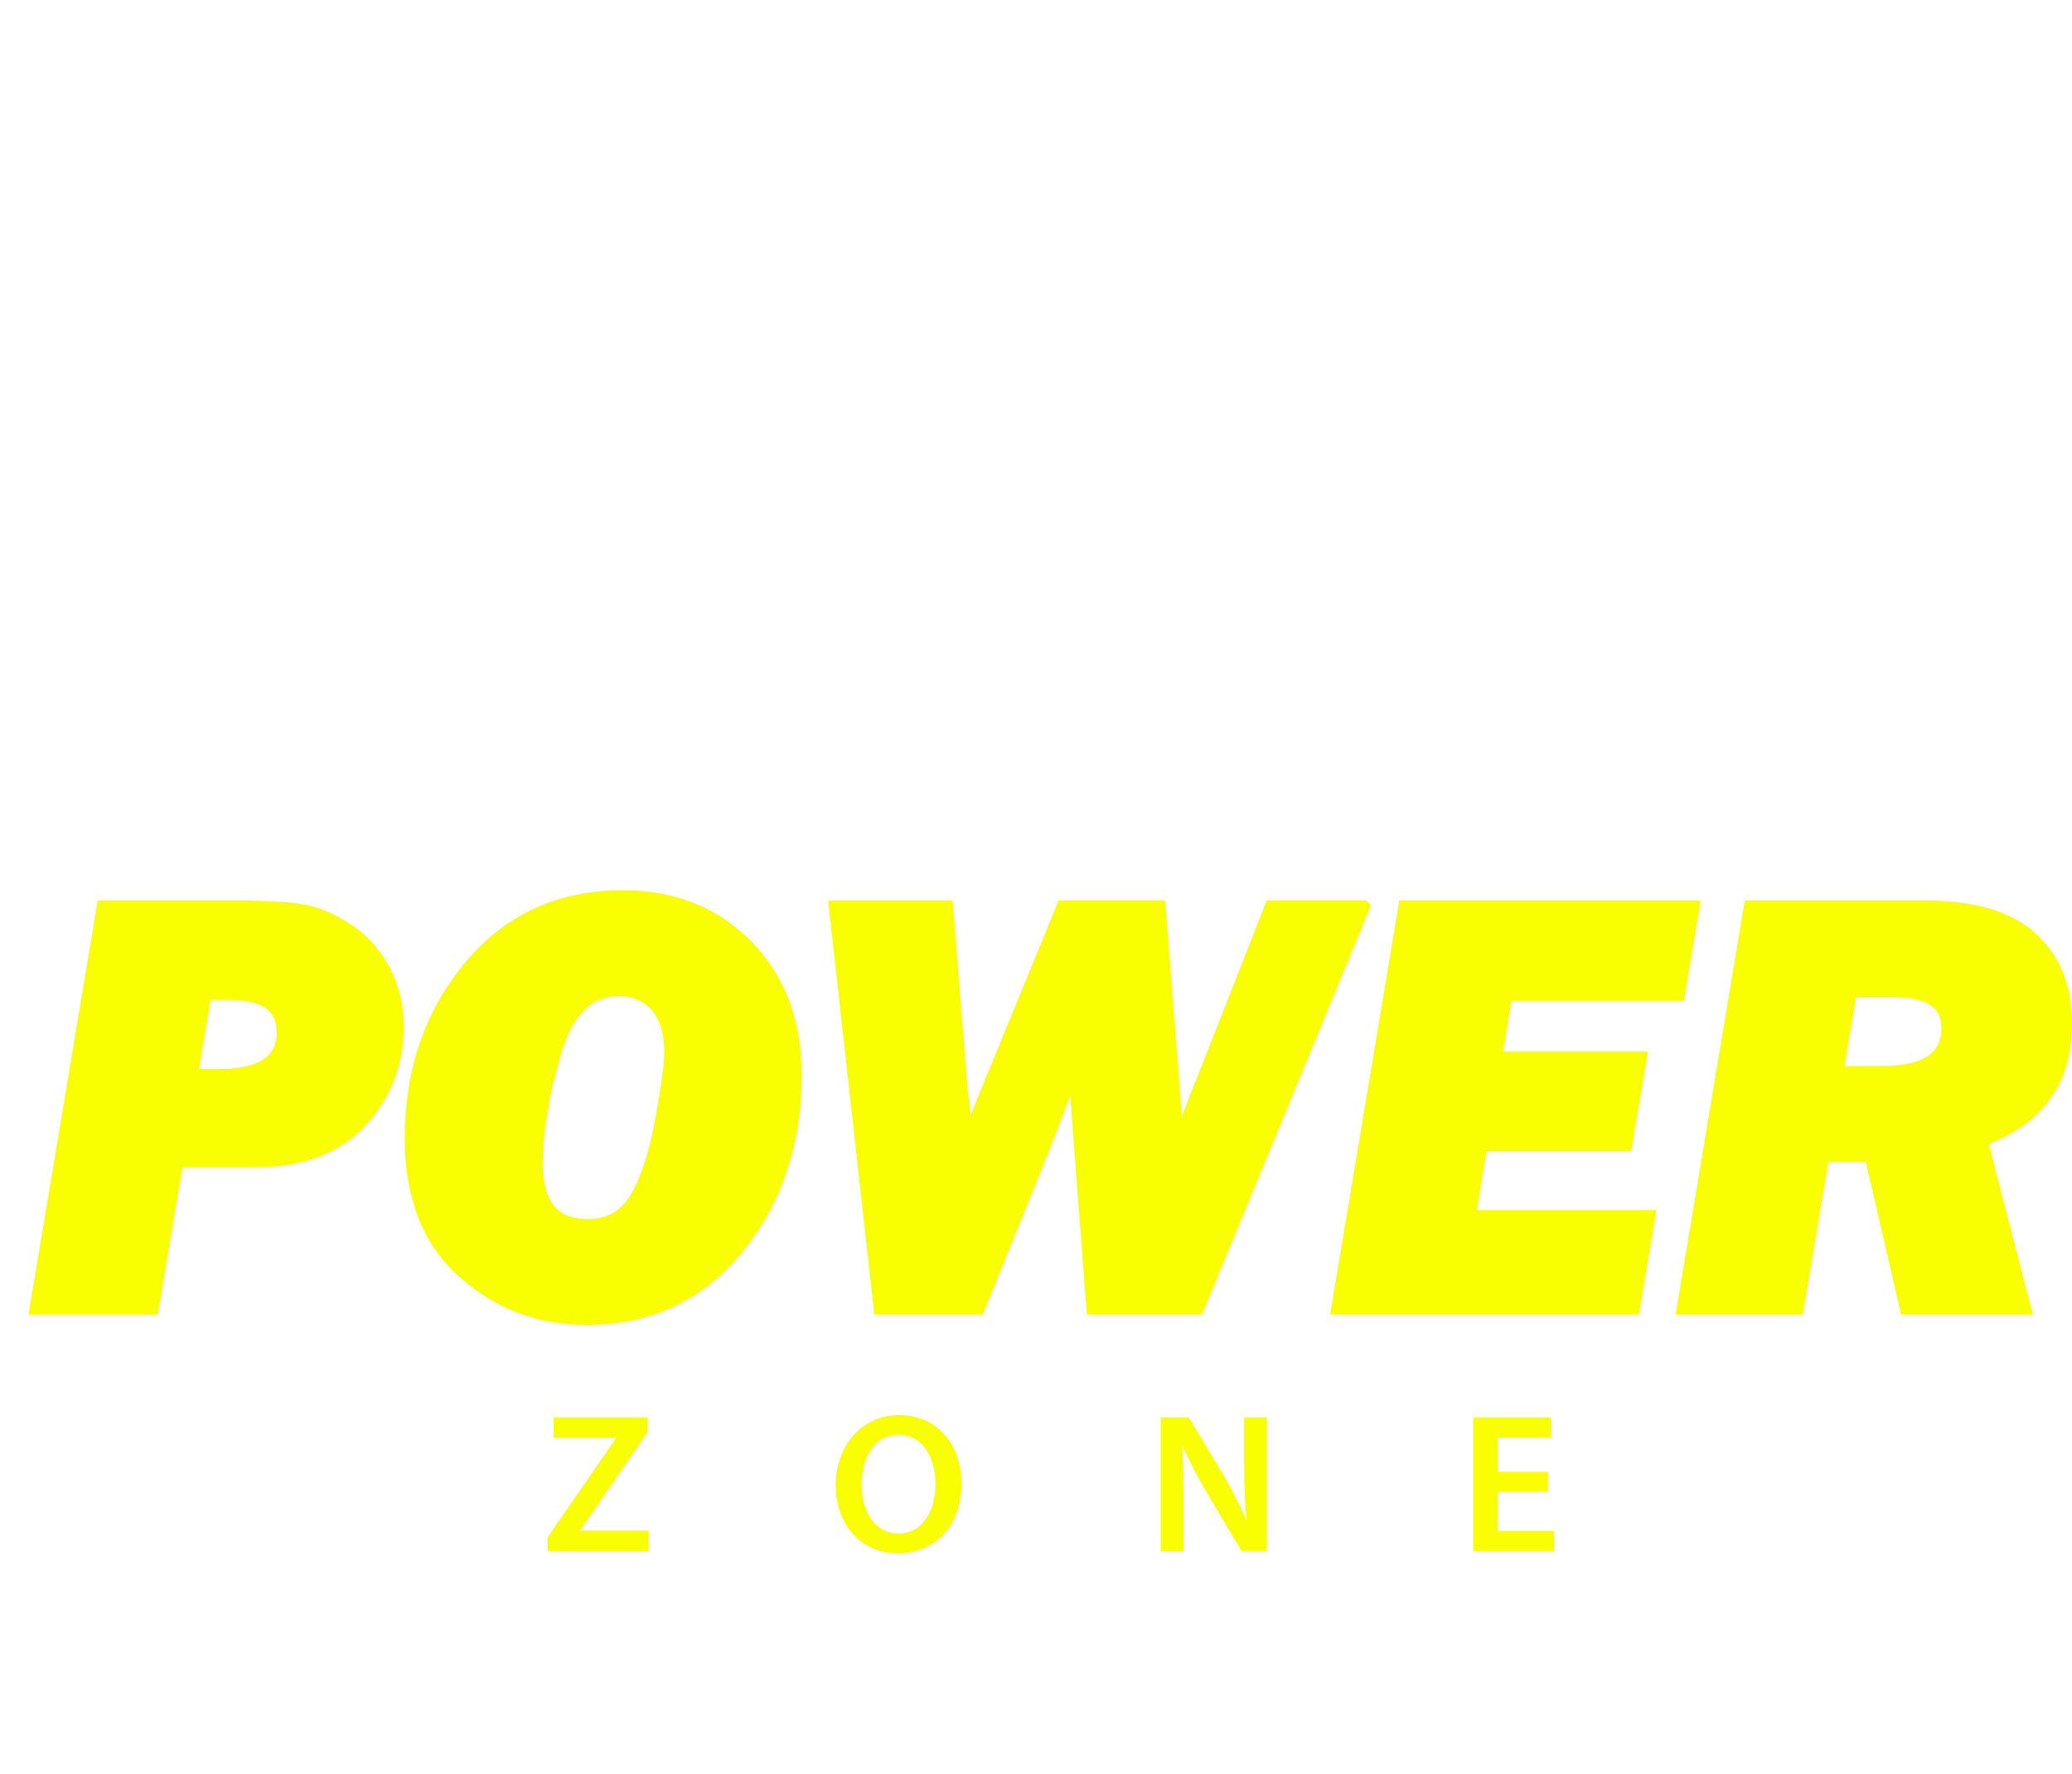
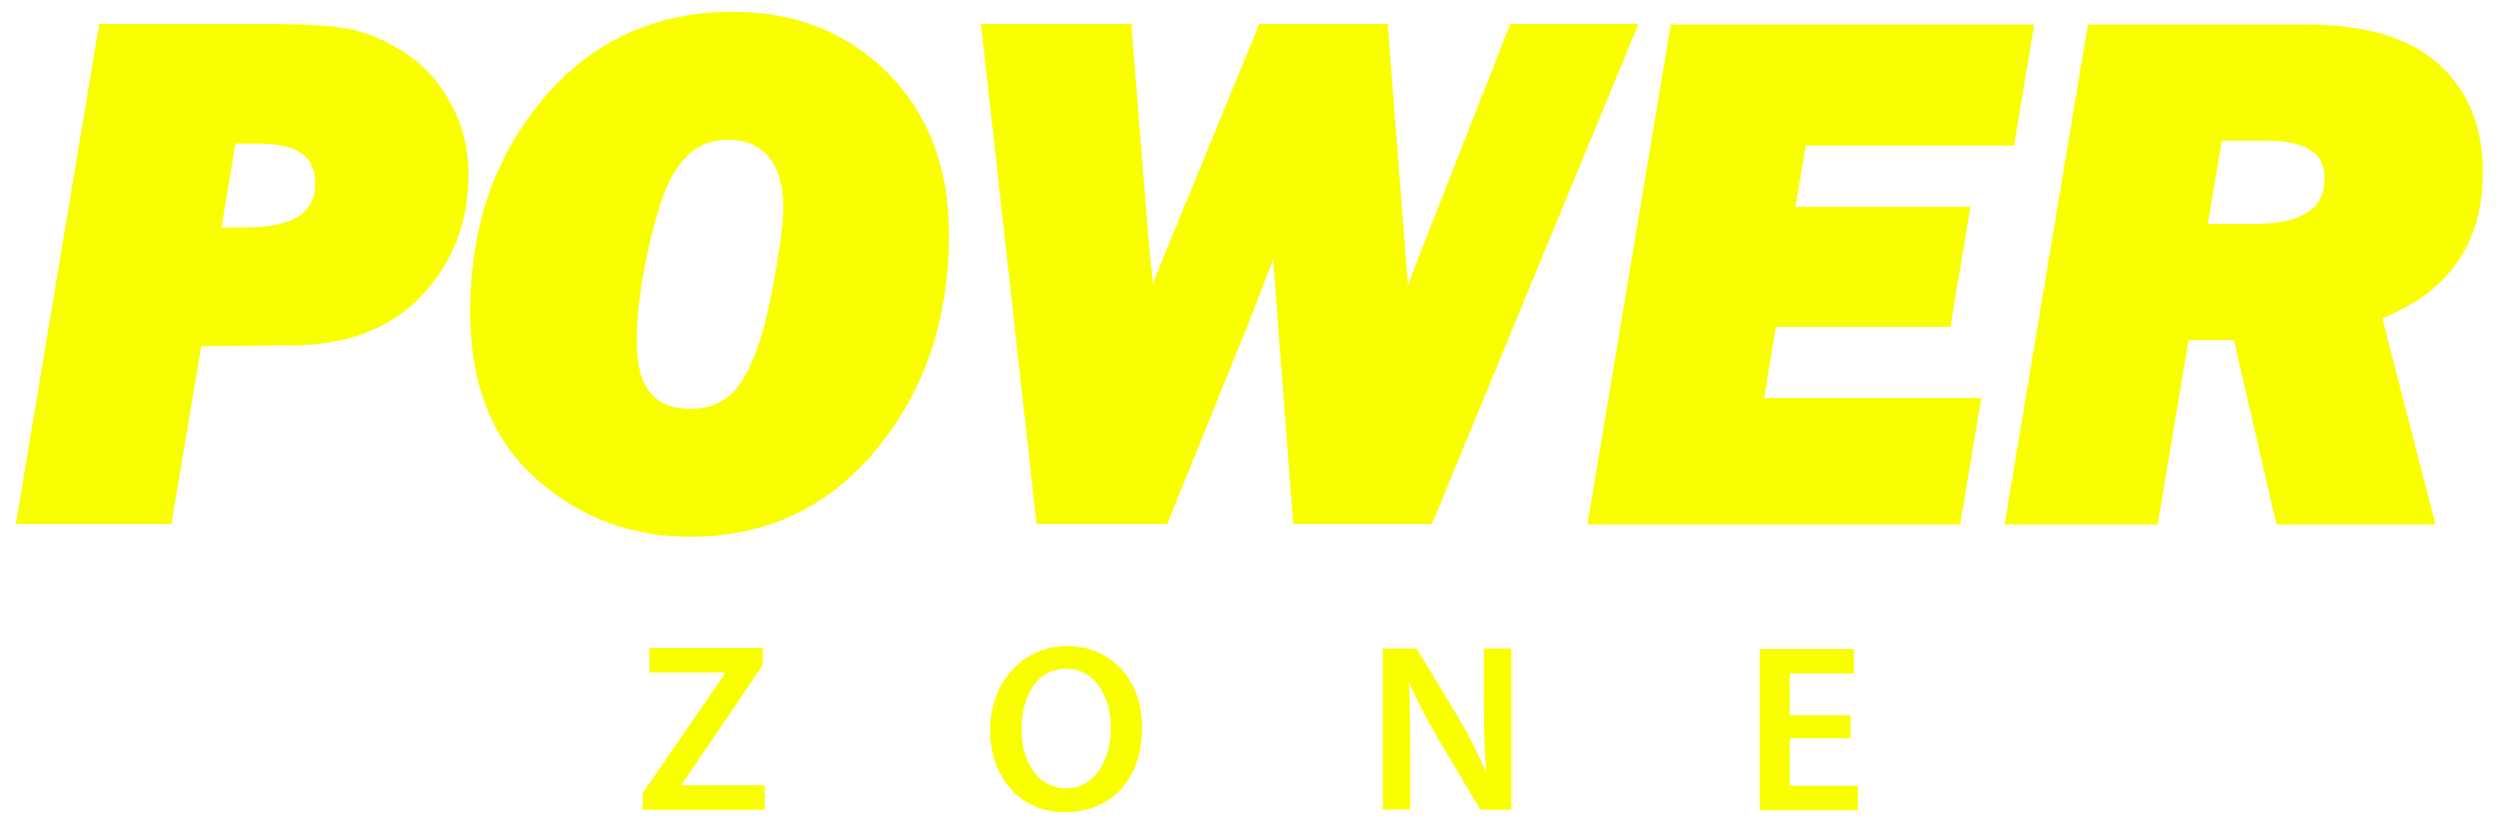
- <svg xmlns="http://www.w3.org/2000/svg" id="Capa_1" viewBox="0 0 510.3 437.02">
-   <defs>
-     <style>.cls-1,.cls-2{fill:#faff00;}.cls-2{stroke:#faff00;stroke-miterlimit:10;stroke-width:3px;}</style>
-   </defs>
+ <svg xmlns="http://www.w3.org/2000/svg" version="1.1" id="Capa_1" x="0px" y="0px" viewBox="0 0 510 167" style="enable-background:new 0 0 510 167;" xml:space="preserve">
+   <style type="text/css">
+ 	.st0{fill:#FAFF00;stroke:#FAFF00;stroke-width:3;stroke-miterlimit:10;}
+ 	.st1{fill:#FAFF00;}
+ </style>
  <g>
-     <path class="cls-2" d="M43.65,286.02l-6.1,36.34H8.8l16.54-99H58.04c7.69,0,13.28,.33,16.79,.98,3.51,.65,7.13,2.23,10.88,4.72,3.75,2.49,6.72,5.83,8.92,10.01,2.2,4.18,3.3,8.67,3.3,13.45,0,9.28-3.02,17.19-9.06,23.72-6.04,6.53-14.69,9.79-25.95,9.79h-19.28Zm3.56-21.18h6.83c10.41,0,15.61-3.52,15.61-10.55,0-6.31-4.35-9.47-13.06-9.47h-6.02l-3.36,20.02Z" />
-     <path class="cls-2" d="M144.57,324.89c-11.7,0-21.86-3.83-30.46-11.5-8.61-7.66-12.91-18.65-12.91-32.96,0-16.58,4.81-30.67,14.43-42.25,9.62-11.58,22.19-17.37,37.71-17.37,12.43,0,22.63,4.05,30.61,12.15,7.98,8.1,11.97,18.7,11.97,31.8,0,16.73-4.74,30.93-14.22,42.61-9.48,11.68-21.86,17.51-37.13,17.51Zm.22-23.06c5.12,0,9.02-2.16,11.68-6.49,2.66-4.33,4.76-10.67,6.31-19.04,1.55-8.36,2.32-14.02,2.32-16.97,0-5.08-1.17-8.92-3.52-11.53-2.35-2.61-5.45-3.92-9.32-3.92-7.4,0-12.6,5.15-15.59,15.45-3,10.3-4.5,19.41-4.5,27.34,0,10.11,4.21,15.16,12.62,15.16Z" />
-     <path class="cls-2" d="M335.86,223.35l-40.86,99h-25.92l-4.52-59.33-6.96,18.28-16.6,41.05h-24.32l-11.04-99h27.58l3.55,44.82,.65,5.51,.15,2.97c.19,2.71,.36,4.67,.51,5.87,1.26-4.11,2.61-7.93,4.06-11.46l19.59-47.72h23.83l4.59,59.18c1.79-5.56,3.8-11.02,6.02-16.39l16.83-42.79h22.85Z" />
-     <path class="cls-2" d="M406.17,299.58l-3.84,22.77h-72.96l16.54-99h71.15l-3.63,21.69h-42.47l-2.57,15.52h35.68l-3.63,21.47h-35.61l-2.91,17.55h44.25Z" />
-     <path class="cls-2" d="M488,280.86l10.72,41.49h-29.29l-8.71-37.64h-11.71l-6.32,37.64h-28.24l16.54-99h43.23c11.75,0,20.45,2.57,26.11,7.72,5.66,5.15,8.49,12.15,8.49,21,0,14.17-6.93,23.76-20.8,28.79Zm-35.54-16.75h11.13c10.7,0,16.05-3.63,16.05-10.88,0-6.09-4.49-9.14-13.47-9.14h-10.35l-3.36,20.02Z" />
+     <path class="st0" d="M39.8,69.1l-6.1,36.3H5l16.5-99h32.7c7.7,0,13.3,0.3,16.8,1s7.1,2.2,10.9,4.7s6.7,5.8,8.9,10s3.3,8.7,3.3,13.4   c0,9.3-3,17.2-9.1,23.7s-14.7,9.8-26,9.8L39.8,69.1L39.8,69.1z M43.4,47.9h6.8c10.4,0,15.6-3.5,15.6-10.6c0-6.3-4.3-9.5-13.1-9.5   h-6C46.8,27.9,43.4,47.9,43.4,47.9z" />
+     <path class="st0" d="M140.8,108c-11.7,0-21.9-3.8-30.5-11.5c-8.6-7.7-12.9-18.6-12.9-33c0-16.6,4.8-30.7,14.4-42.2   S134,3.9,149.5,3.9c12.4,0,22.6,4.1,30.6,12.1c8,8.1,12,18.7,12,31.8c0,16.7-4.7,30.9-14.2,42.6S156,108,140.8,108L140.8,108z    M141,84.9c5.1,0,9-2.2,11.7-6.5c2.7-4.3,4.8-10.7,6.3-19c1.6-8.4,2.3-14,2.3-17c0-5.1-1.2-8.9-3.5-11.5s-5.4-3.9-9.3-3.9   c-7.4,0-12.6,5.1-15.6,15.4c-3,10.3-4.5,19.4-4.5,27.3C128.4,79.9,132.6,84.9,141,84.9z" />
+     <path class="st0" d="M332,6.4l-40.9,99h-25.9l-4.5-59.3l-7,18.3l-16.6,41h-24.3l-11-99h27.6l3.6,44.8l0.6,5.5l0.1,3   c0.2,2.7,0.4,4.7,0.5,5.9c1.3-4.1,2.6-7.9,4.1-11.5l19.6-47.7h23.8l4.6,59.2c1.8-5.6,3.8-11,6-16.4l16.8-42.8L332,6.4L332,6.4z" />
+     <path class="st0" d="M402.4,82.7l-3.8,22.8h-73l16.5-99h71.1l-3.6,21.7h-42.5l-2.6,15.5h35.7l-3.6,21.5H361l-2.9,17.5L402.4,82.7   L402.4,82.7z" />
+     <path class="st0" d="M484.2,64l10.7,41.5h-29.3l-8.7-37.6h-11.7l-6.3,37.6h-28.2l16.5-99h43.2c11.8,0,20.5,2.6,26.1,7.7   c5.7,5.1,8.5,12.1,8.5,21C505,49.3,498.1,58.9,484.2,64L484.2,64z M448.6,47.2h11.1c10.7,0,16-3.6,16-10.9c0-6.1-4.5-9.1-13.5-9.1   H452L448.6,47.2z" />
  </g>
  <g>
-     <path class="cls-1" d="M134.87,378.74l16.84-24.43v-.16h-15.35v-4.99h23.14v3.54l-16.6,24.22v.17h16.85v4.99h-24.87v-3.33Z" />
-     <path class="cls-1" d="M236.77,365.28c0,11.02-6.68,17.32-15.75,17.32s-15.19-7.1-15.19-16.74,6.39-17.25,15.67-17.25,15.27,7.26,15.27,16.67Zm-24.59,.46c0,6.72,3.39,12.05,9.14,12.05s9.09-5.4,9.09-12.29c0-6.21-3.08-12.08-9.08-12.08s-9.16,5.56-9.16,12.32Z" />
-     <path class="cls-1" d="M285.88,382.07v-32.92h6.87l8.5,14.13c2.17,3.64,4.08,7.46,5.6,11.03l.12-.03c-.43-4.37-.54-8.61-.54-13.64v-11.49h5.56v32.92h-6.23l-8.59-14.48c-2.1-3.61-4.28-7.62-5.9-11.35l-.15,.03c.24,4.28,.32,8.62,.32,14.03v11.78h-5.56Z" />
-     <path class="cls-1" d="M381.26,367.47h-12.41v9.66h13.87v4.95h-19.89v-32.92h19.16v4.95h-13.14v8.46h12.41v4.9Z" />
+     <path class="st1" d="M131.1,161.8l16.8-24.4v-0.2h-15.4v-5h23.1v3.5L139.1,160v0.2H156v5h-24.9L131.1,161.8L131.1,161.8z" />
+     <path class="st1" d="M233,148.4c0,11-6.7,17.3-15.8,17.3S202,158.6,202,149s6.4-17.2,15.7-17.2S233,139,233,148.4L233,148.4z    M208.4,148.8c0,6.7,3.4,12,9.1,12s9.1-5.4,9.1-12.3c0-6.2-3.1-12.1-9.1-12.1S208.4,142.1,208.4,148.8L208.4,148.8z" />
+     <path class="st1" d="M282.1,165.2v-32.9h6.9l8.5,14.1c2.2,3.6,4.1,7.5,5.6,11l0.1,0c-0.4-4.4-0.5-8.6-0.5-13.6v-11.5h5.6v32.9H302   l-8.6-14.5c-2.1-3.6-4.3-7.6-5.9-11.4l-0.1,0c0.2,4.3,0.3,8.6,0.3,14v11.8L282.1,165.2L282.1,165.2z" />
+     <path class="st1" d="M377.5,150.6h-12.4v9.7h13.9v5H359v-32.9h19.2v5h-13.1v8.5h12.4V150.6L377.5,150.6z" />
  </g>
</svg>
